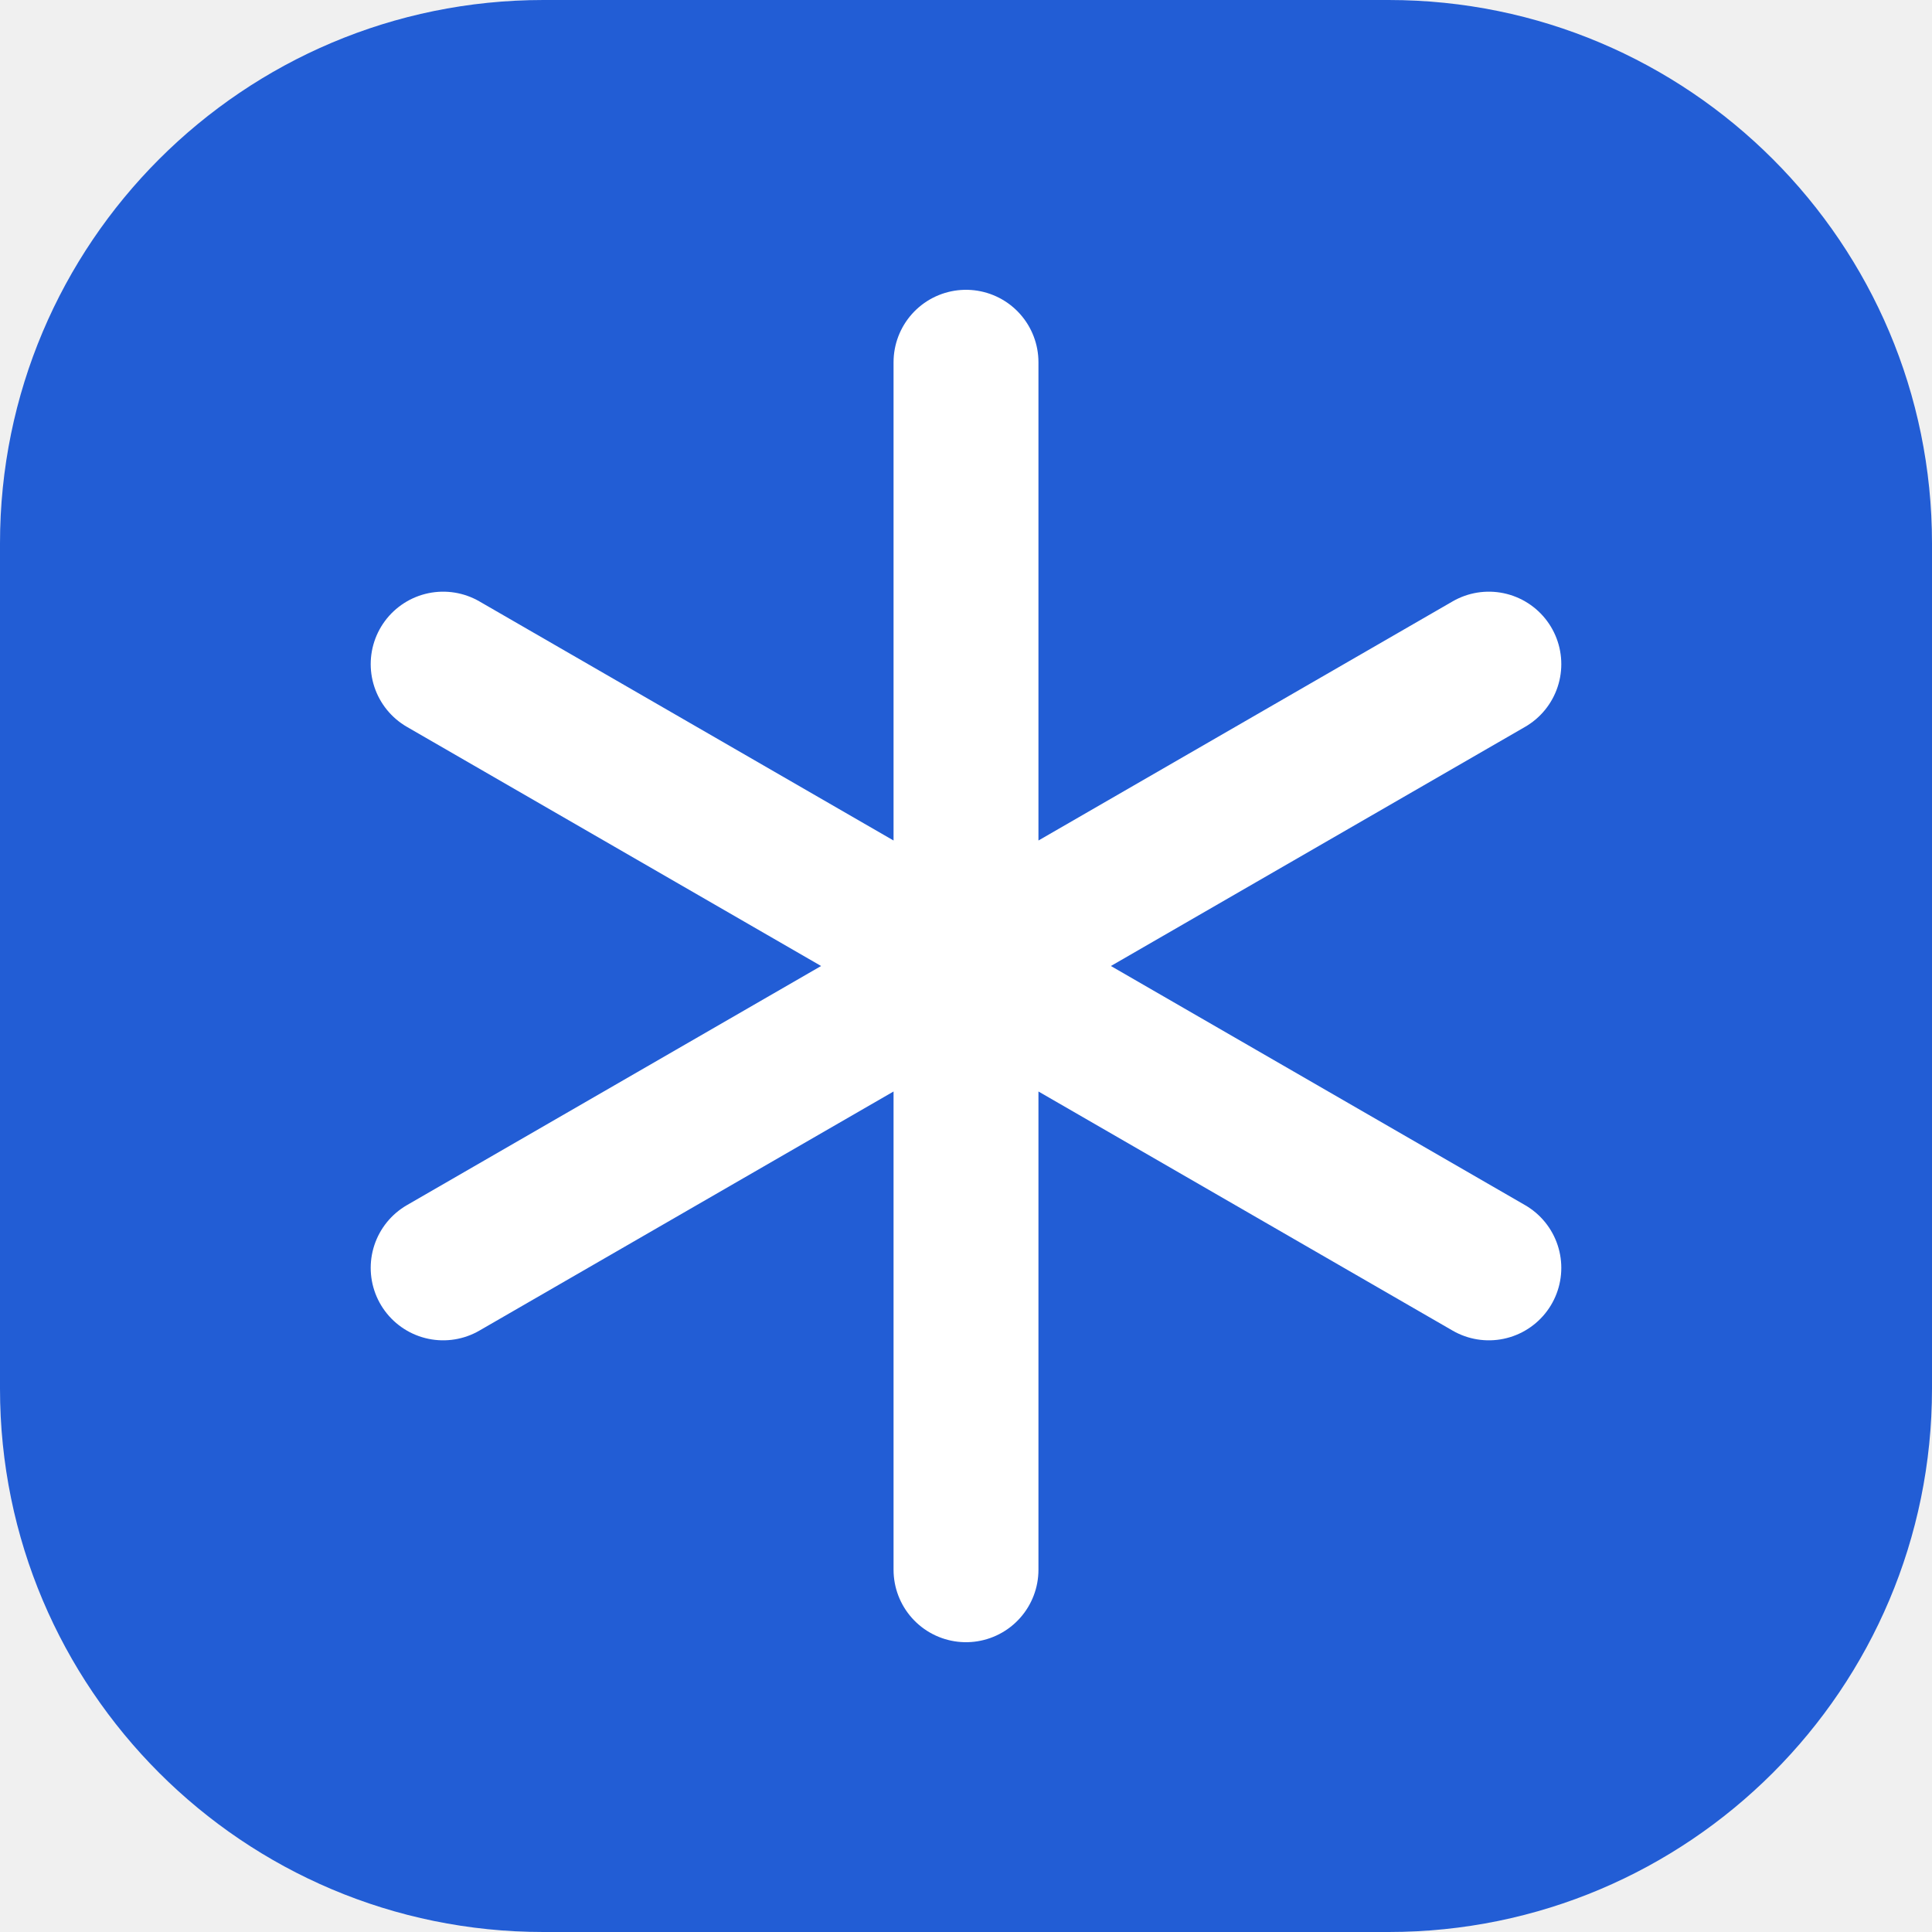
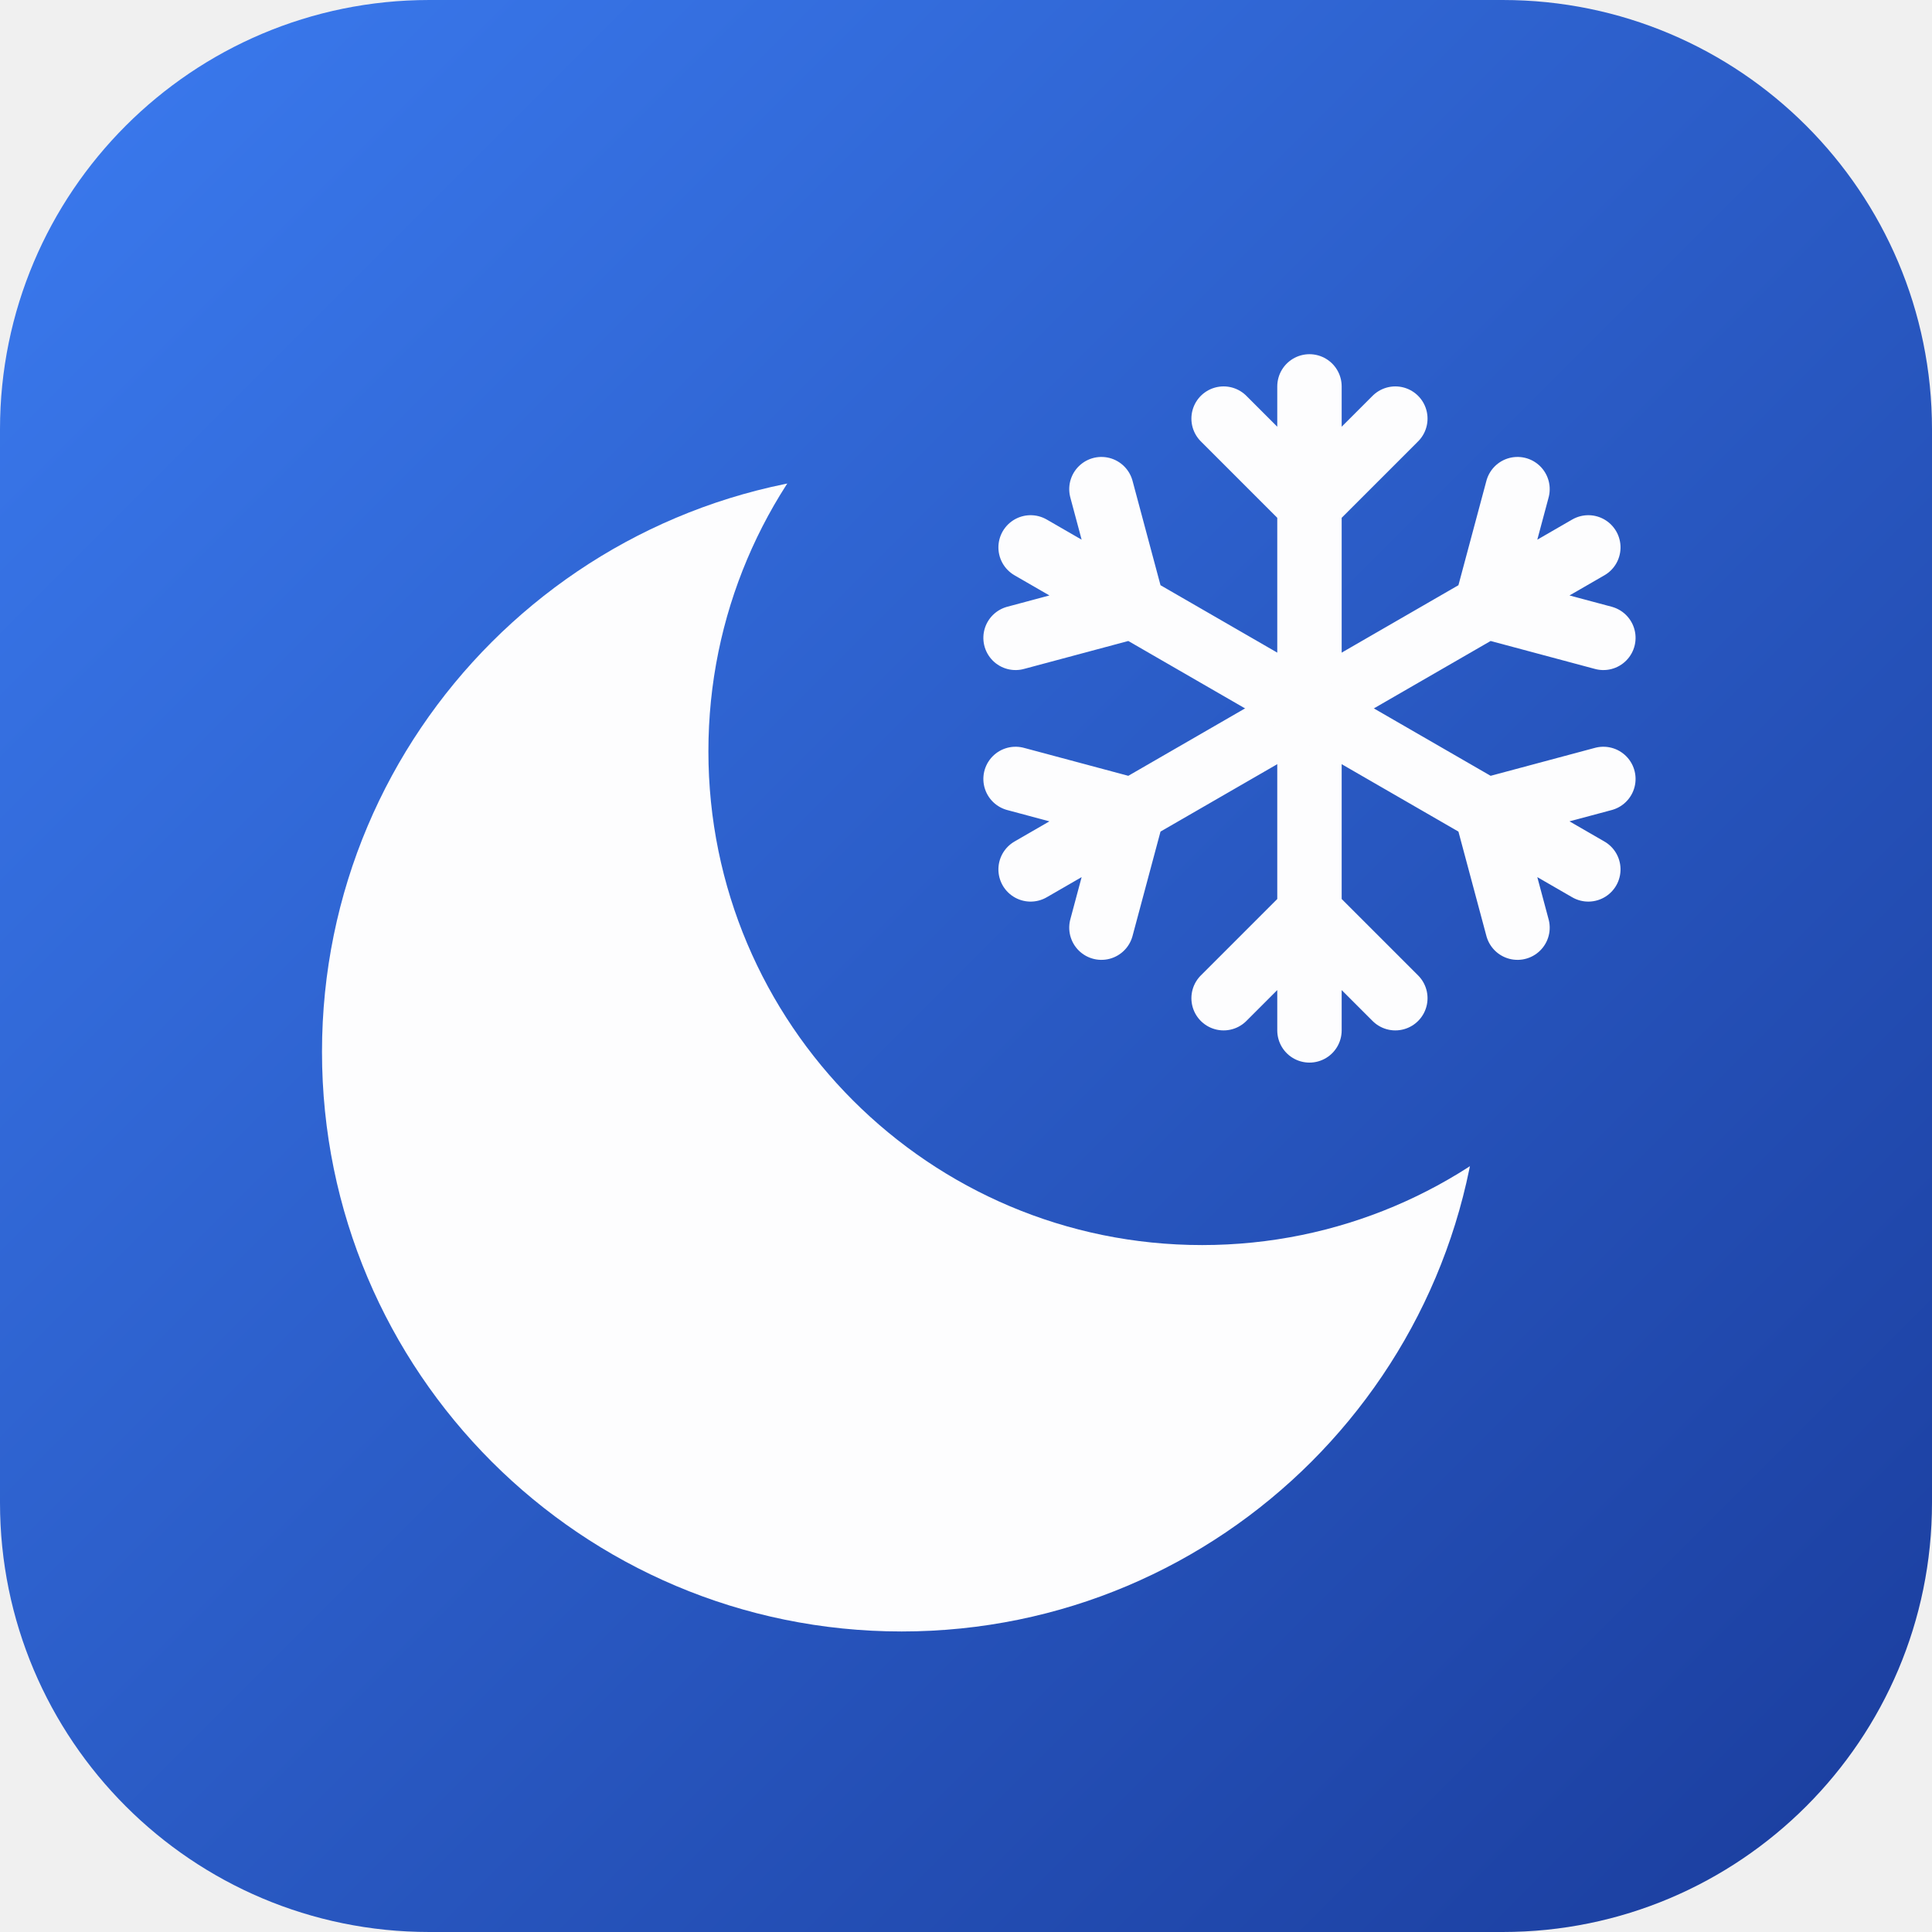
- <svg xmlns="http://www.w3.org/2000/svg" viewBox="0 0 32 32">
-   <rect width="32" height="32" rx="9" fill="#225dd5" />
-   <path d="M16 6v20M7.34 11l17.32 10M7.34 21l17.32-10" stroke="white" stroke-width="2.4" stroke-linecap="round" />
+ <svg xmlns="http://www.w3.org/2000/svg" viewBox="0 0 180 180">
+   <defs>
+     <linearGradient id="bg" x1="0" y1="0" x2="1" y2="1">
+       <stop offset="0" stop-color="#3b7bf0" />
+       <stop offset="1" stop-color="#1a3c9c" />
+     </linearGradient>
+     <mask id="crescent">
+       <rect width="180" height="180" fill="white" />
+       <circle cx="112" cy="70" r="46" fill="black" />
+     </mask>
+     <g id="arm">
+       <path d="M0 0V-30M0 -19l-8 -8M0 -19l8 -8" />
+     </g>
+   </defs>
+   <rect width="180" height="180" rx="40" fill="url(#bg)" />
+   <circle cx="84" cy="98" r="54" fill="#fdfdfe" mask="url(#crescent)" />
+   <g transform="translate(122 66)" fill="none" stroke="#fdfdfe" stroke-width="6" stroke-linecap="round" stroke-linejoin="round">
+     <use href="#arm" />
+     <use href="#arm" transform="rotate(60)" />
+     <use href="#arm" transform="rotate(120)" />
+     <use href="#arm" transform="rotate(180)" />
+     <use href="#arm" transform="rotate(240)" />
+     <use href="#arm" transform="rotate(300)" />
+   </g>
</svg>
